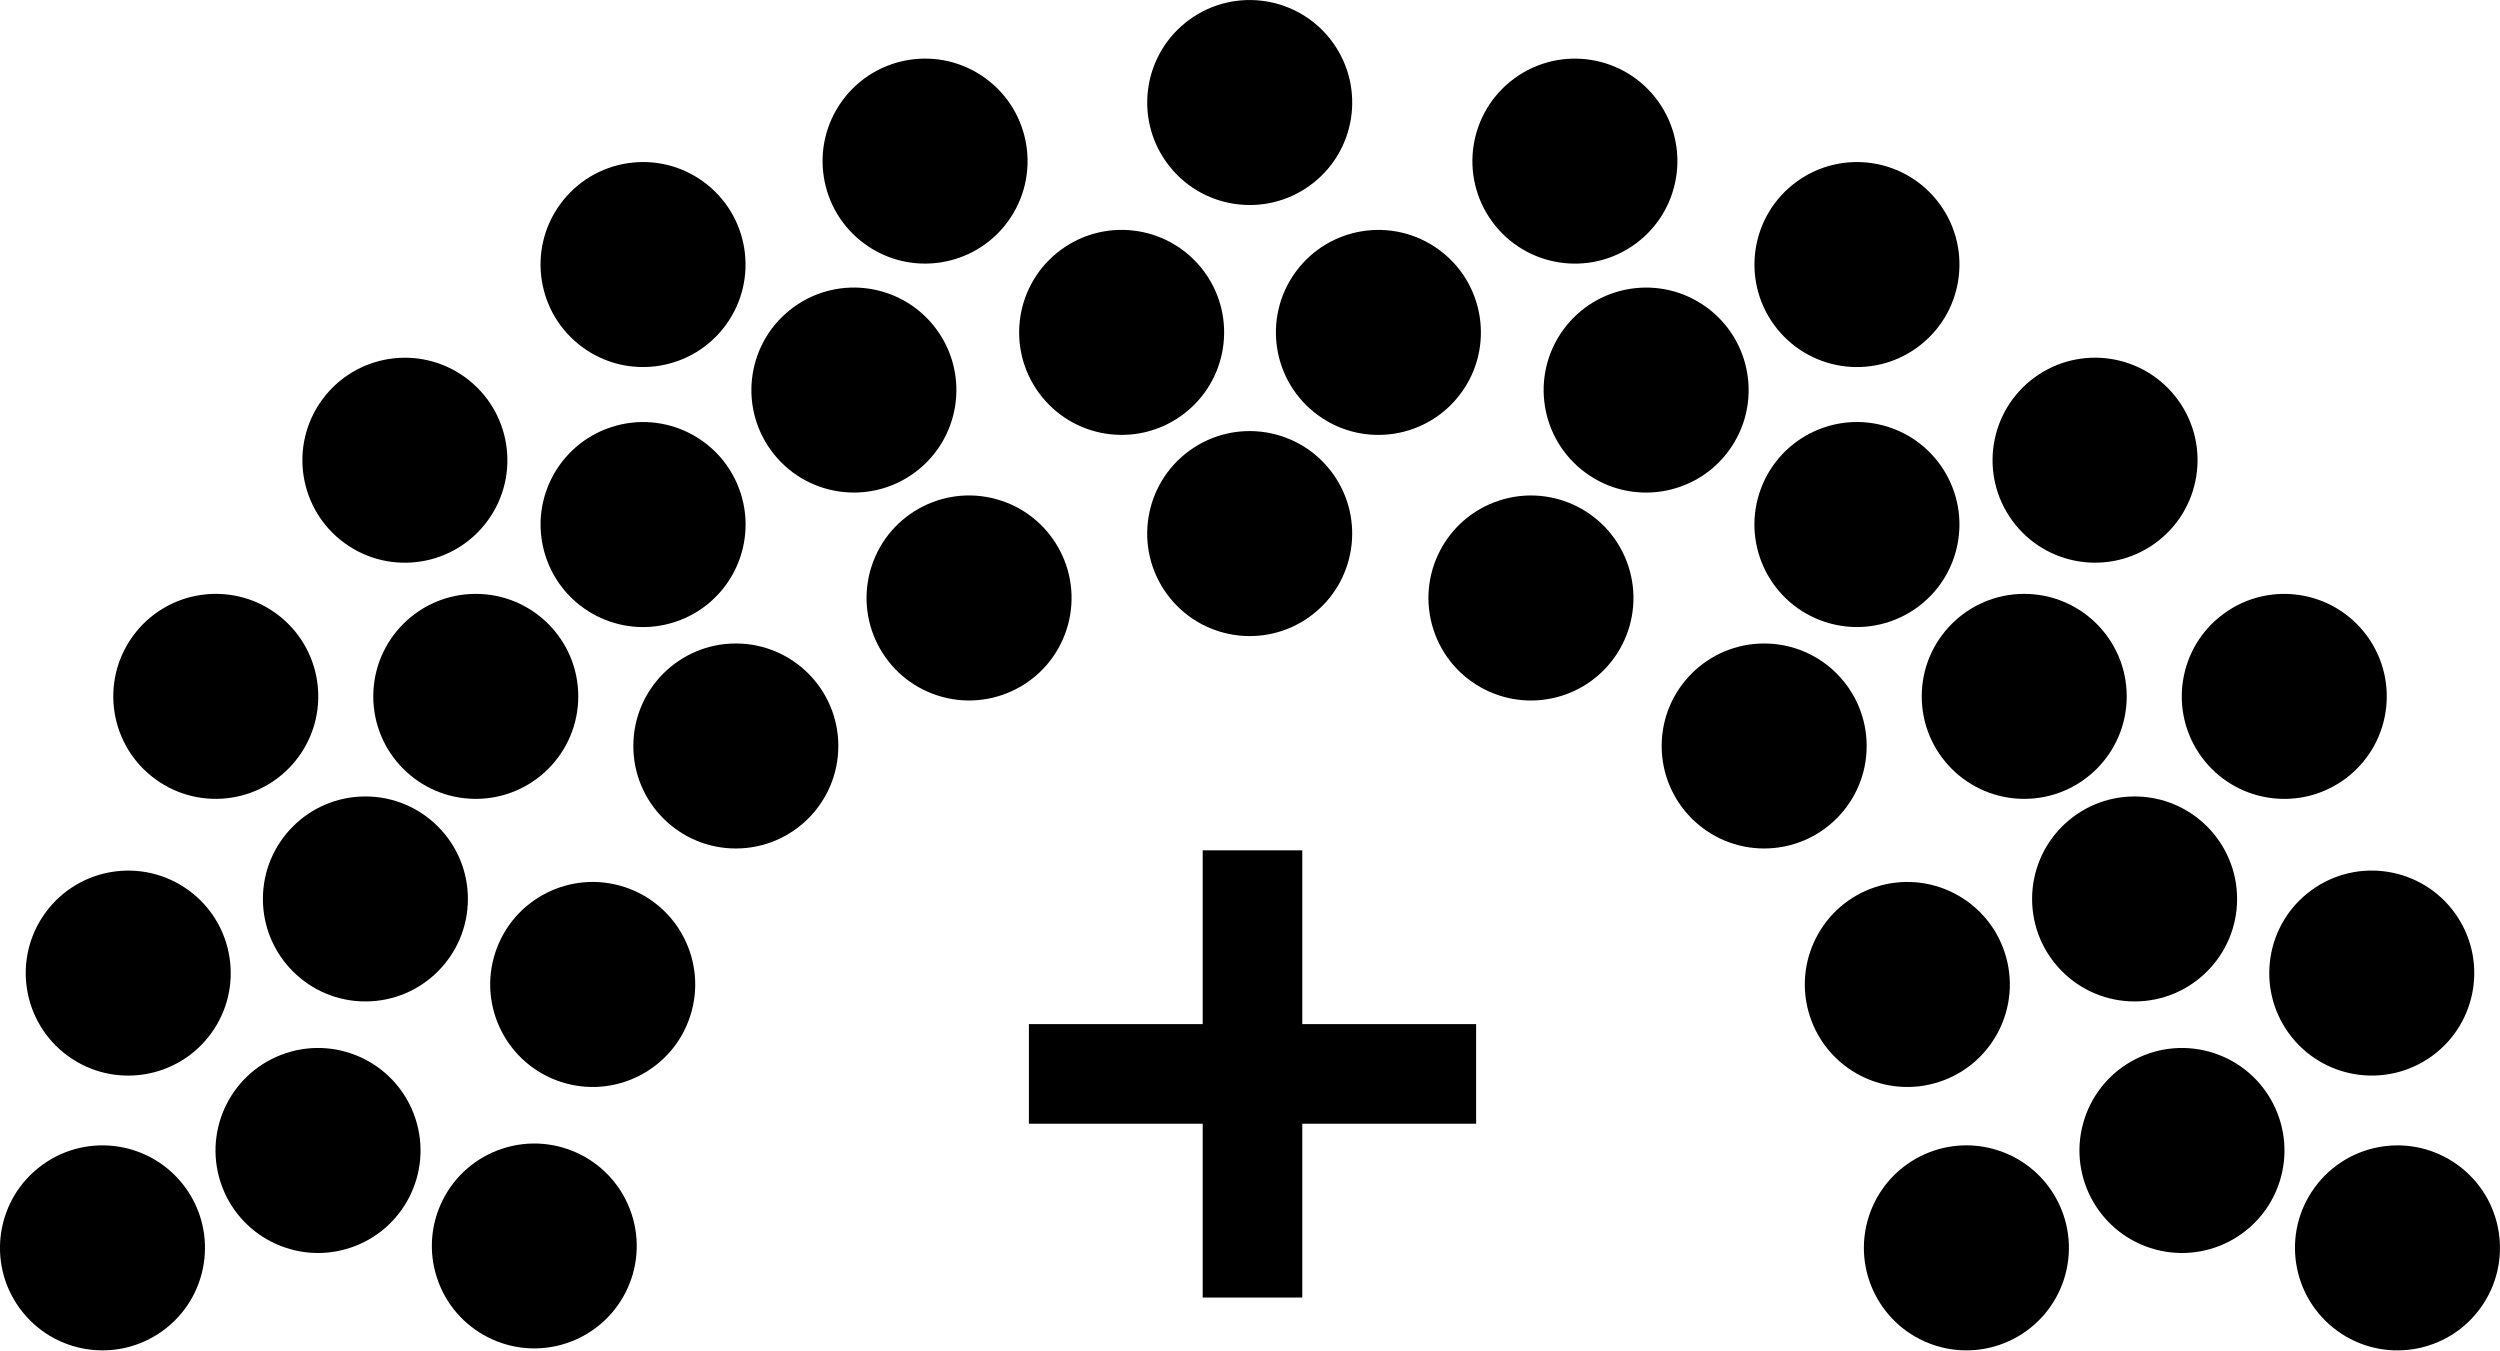
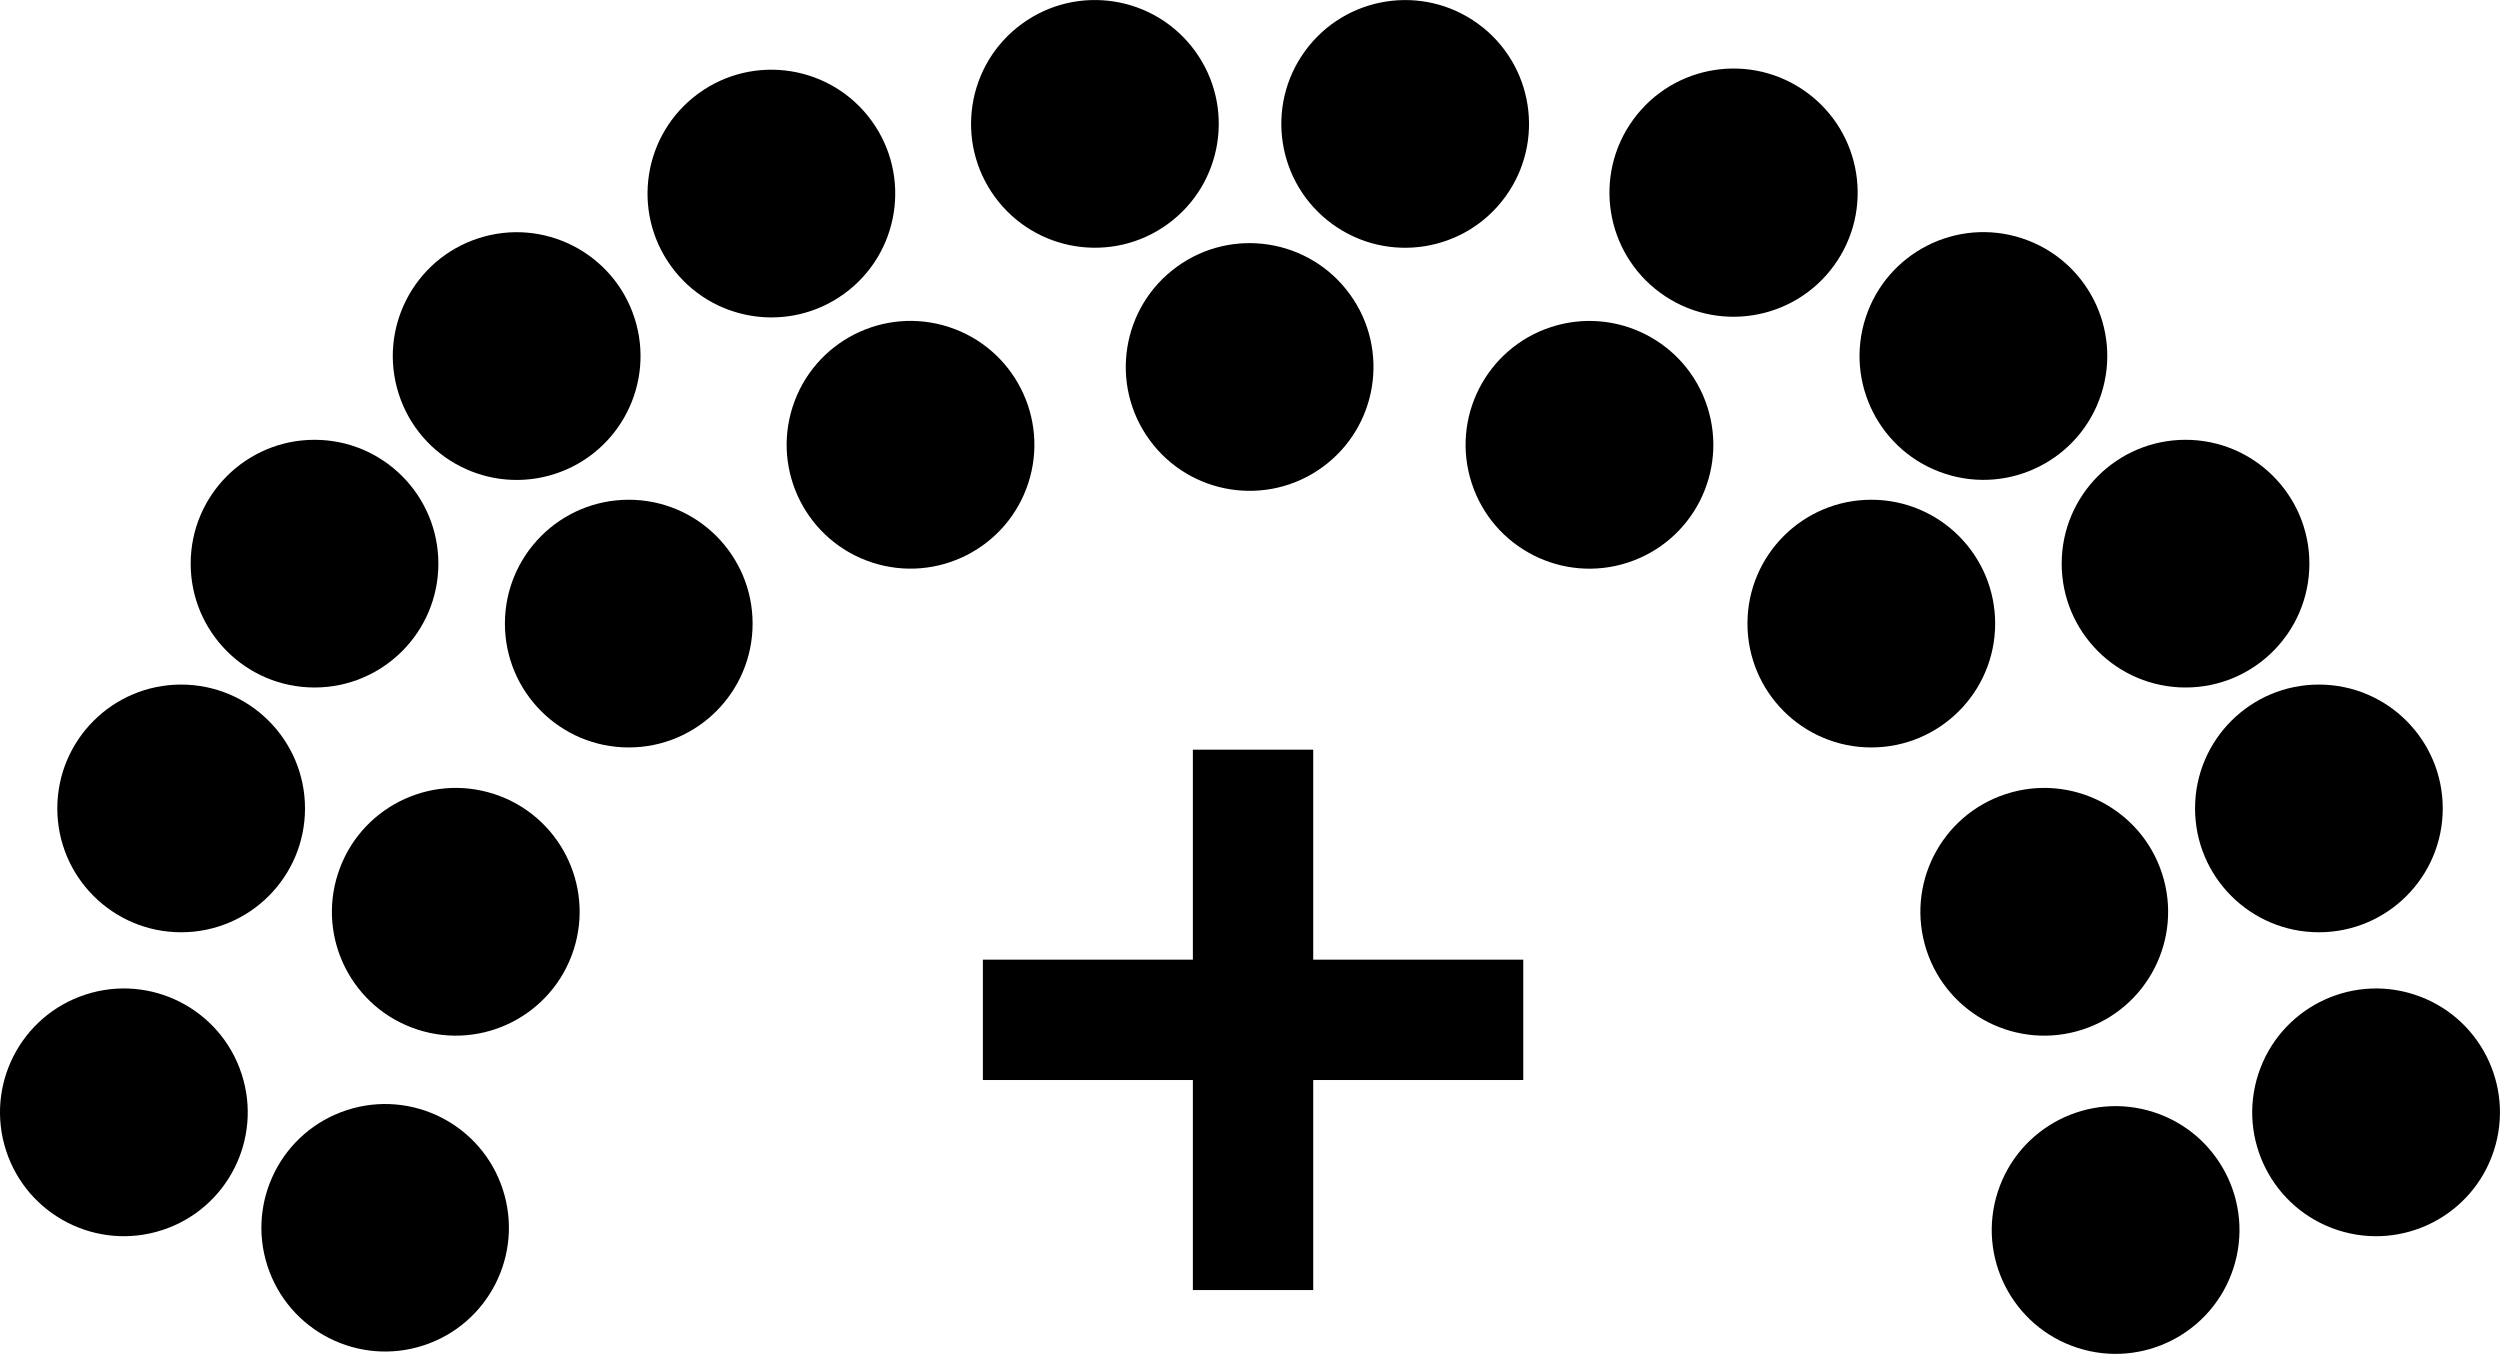
- <svg xmlns="http://www.w3.org/2000/svg" viewBox="0 0 527.09 284.71">
+ <svg xmlns="http://www.w3.org/2000/svg" id="Layer_1" data-name="Layer 1" viewBox="0 0 436.22 236.24">
  <defs>
    <style>.cls-1{fill:none;stroke:#000;stroke-miterlimit:10;stroke-width:21px;}</style>
  </defs>
-   <line class="cls-1" x1="264.07" y1="179.28" x2="264.07" y2="273.57" />
-   <line class="cls-1" x1="311.22" y1="226.42" x2="216.93" y2="226.42" />
-   <circle cx="135.65" cy="120.88" r="21.61" transform="translate(-30.78 37.55) rotate(-18)" />
-   <circle cx="263.55" cy="31.9" r="21.61" transform="translate(31.52 150.72) rotate(-36)" />
-   <circle cx="195.11" cy="44.26" r="21.61" transform="translate(44.55 165.8) rotate(-54)" />
-   <circle cx="204.38" cy="136.37" r="21.61" transform="translate(11.46 278.31) rotate(-72)" />
-   <circle cx="155.14" cy="157.28" r="21.61" />
-   <circle cx="67.12" cy="252.85" r="21.61" transform="translate(-74.92 22.83) rotate(-18)" />
-   <circle cx="21.68" cy="273.38" r="21.61" transform="translate(-156.62 54.67) rotate(-36)" />
-   <circle cx="85.44" cy="107.31" r="21.61" transform="translate(-51.67 103.08) rotate(-54)" />
-   <circle cx="77.04" cy="189.53" r="21.61" />
-   <circle cx="236.55" cy="80.37" r="21.61" transform="translate(-2.13 144.1) rotate(-36)" />
-   <circle cx="263.55" cy="122.79" r="21.61" transform="translate(-21.91 168.07) rotate(-36)" />
-   <circle cx="125.03" cy="217.85" r="21.61" transform="translate(-120.86 259.15) rotate(-72)" />
-   <circle cx="112.57" cy="273.38" r="21.61" transform="matrix(0.95, -0.31, 0.31, 0.95, -79.04, 37.88)" />
-   <circle cx="27.11" cy="215.45" r="21.61" transform="translate(-163.2 100.46) rotate(-54)" />
-   <circle cx="45.56" cy="157.11" r="21.61" transform="translate(-108.39 91.33) rotate(-54)" />
-   <circle cx="135.65" cy="66.06" r="21.61" transform="translate(2.4 126.69) rotate(-54)" />
-   <circle cx="180.1" cy="92.53" r="21.61" transform="translate(-20.06 113.24) rotate(-36)" />
-   <circle cx="100.31" cy="146.82" r="21.61" />
-   <circle cx="391.58" cy="120.88" r="21.61" transform="translate(155.54 445.65) rotate(-72)" />
-   <circle cx="332.12" cy="44.26" r="21.61" transform="translate(37.34 193.38) rotate(-36)" />
-   <circle cx="322.85" cy="136.37" r="21.61" transform="translate(-26.41 96.15) rotate(-18)" />
-   <circle cx="371.95" cy="157.28" r="21.61" />
-   <circle cx="460.11" cy="252.85" r="21.61" transform="translate(77.38 602.02) rotate(-72)" />
-   <circle cx="505.55" cy="273.38" r="21.61" transform="translate(-12.85 511.41) rotate(-54)" />
-   <circle cx="441.78" cy="107.31" r="21.61" transform="translate(21.23 269.88) rotate(-36)" />
-   <circle cx="450.05" cy="189.53" r="21.61" />
-   <circle cx="290.68" cy="80.37" r="21.61" transform="translate(54.74 258.01) rotate(-54)" />
-   <circle cx="402.2" cy="217.85" r="21.61" transform="translate(-47.7 124.66) rotate(-18)" />
-   <circle cx="414.66" cy="273.38" r="21.61" transform="translate(26.45 572.98) rotate(-72)" />
-   <circle cx="500.12" cy="215.45" r="21.61" transform="translate(-31.19 324.82) rotate(-36)" />
-   <circle cx="481.67" cy="157.11" r="21.61" transform="translate(-0.42 302.84) rotate(-36)" />
-   <circle cx="391.58" cy="66.06" r="21.61" transform="translate(35.89 232.5) rotate(-36)" />
-   <circle cx="347.13" cy="92.53" r="21.61" transform="translate(68.17 308.69) rotate(-54)" />
-   <circle cx="426.78" cy="146.82" r="21.61" />
+   <line class="cls-1" x1="218.64" y1="130.81" x2="218.64" y2="225.1" />
+   <line class="cls-1" x1="265.79" y1="177.95" x2="171.5" y2="177.95" />
+   <circle cx="135.58" cy="110.6" r="21.61" transform="translate(-72.97 -1.16) rotate(-18)" />
+   <circle cx="204.31" cy="126.07" r="21.61" transform="translate(-24.16 232.96) rotate(-72)" />
+   <circle cx="109.71" cy="108.81" r="21.61" />
+   <circle cx="67.05" cy="242.56" r="21.61" transform="translate(-117.11 -15.88) rotate(-18)" />
+   <circle cx="31.61" cy="141.06" r="21.61" />
+   <circle cx="236.48" cy="70.08" r="21.61" transform="translate(-41.46 103.92) rotate(-36)" />
+   <circle cx="263.48" cy="112.5" r="21.61" transform="translate(-61.24 127.89) rotate(-36)" />
+   <circle cx="124.96" cy="207.56" r="21.61" transform="translate(-156.49 213.8) rotate(-72)" />
+   <circle cx="112.65" cy="262.69" r="21.59" transform="translate(-121.37 -0.56) rotate(-18.07)" />
+   <circle cx="180.03" cy="82.24" r="21.61" transform="translate(-59.39 73.06) rotate(-36)" />
+   <circle cx="54.88" cy="98.35" r="21.61" />
+   <circle cx="391.51" cy="110.59" r="21.61" transform="translate(119.92 400.29) rotate(-72)" />
+   <circle cx="322.78" cy="126.08" r="21.61" transform="translate(-68.6 57.45) rotate(-18)" />
+   <circle cx="326.52" cy="108.81" r="21.61" />
+   <circle cx="460.04" cy="242.56" r="21.61" transform="translate(41.75 556.66) rotate(-72)" />
+   <circle cx="404.62" cy="141.06" r="21.61" />
+   <circle cx="290.62" cy="70.09" r="21.61" transform="translate(17.66 215.54) rotate(-54)" />
+   <circle cx="402.13" cy="207.56" r="21.61" transform="translate(-89.89 85.96) rotate(-18)" />
+   <circle cx="414.59" cy="263.09" r="21.61" transform="translate(-9.18 527.62) rotate(-72)" />
+   <circle cx="347.07" cy="82.24" r="21.61" transform="matrix(0.59, -0.81, 0.81, 0.59, 31.1, 266.22)" />
+   <circle cx="381.35" cy="98.35" r="21.61" />
</svg>
